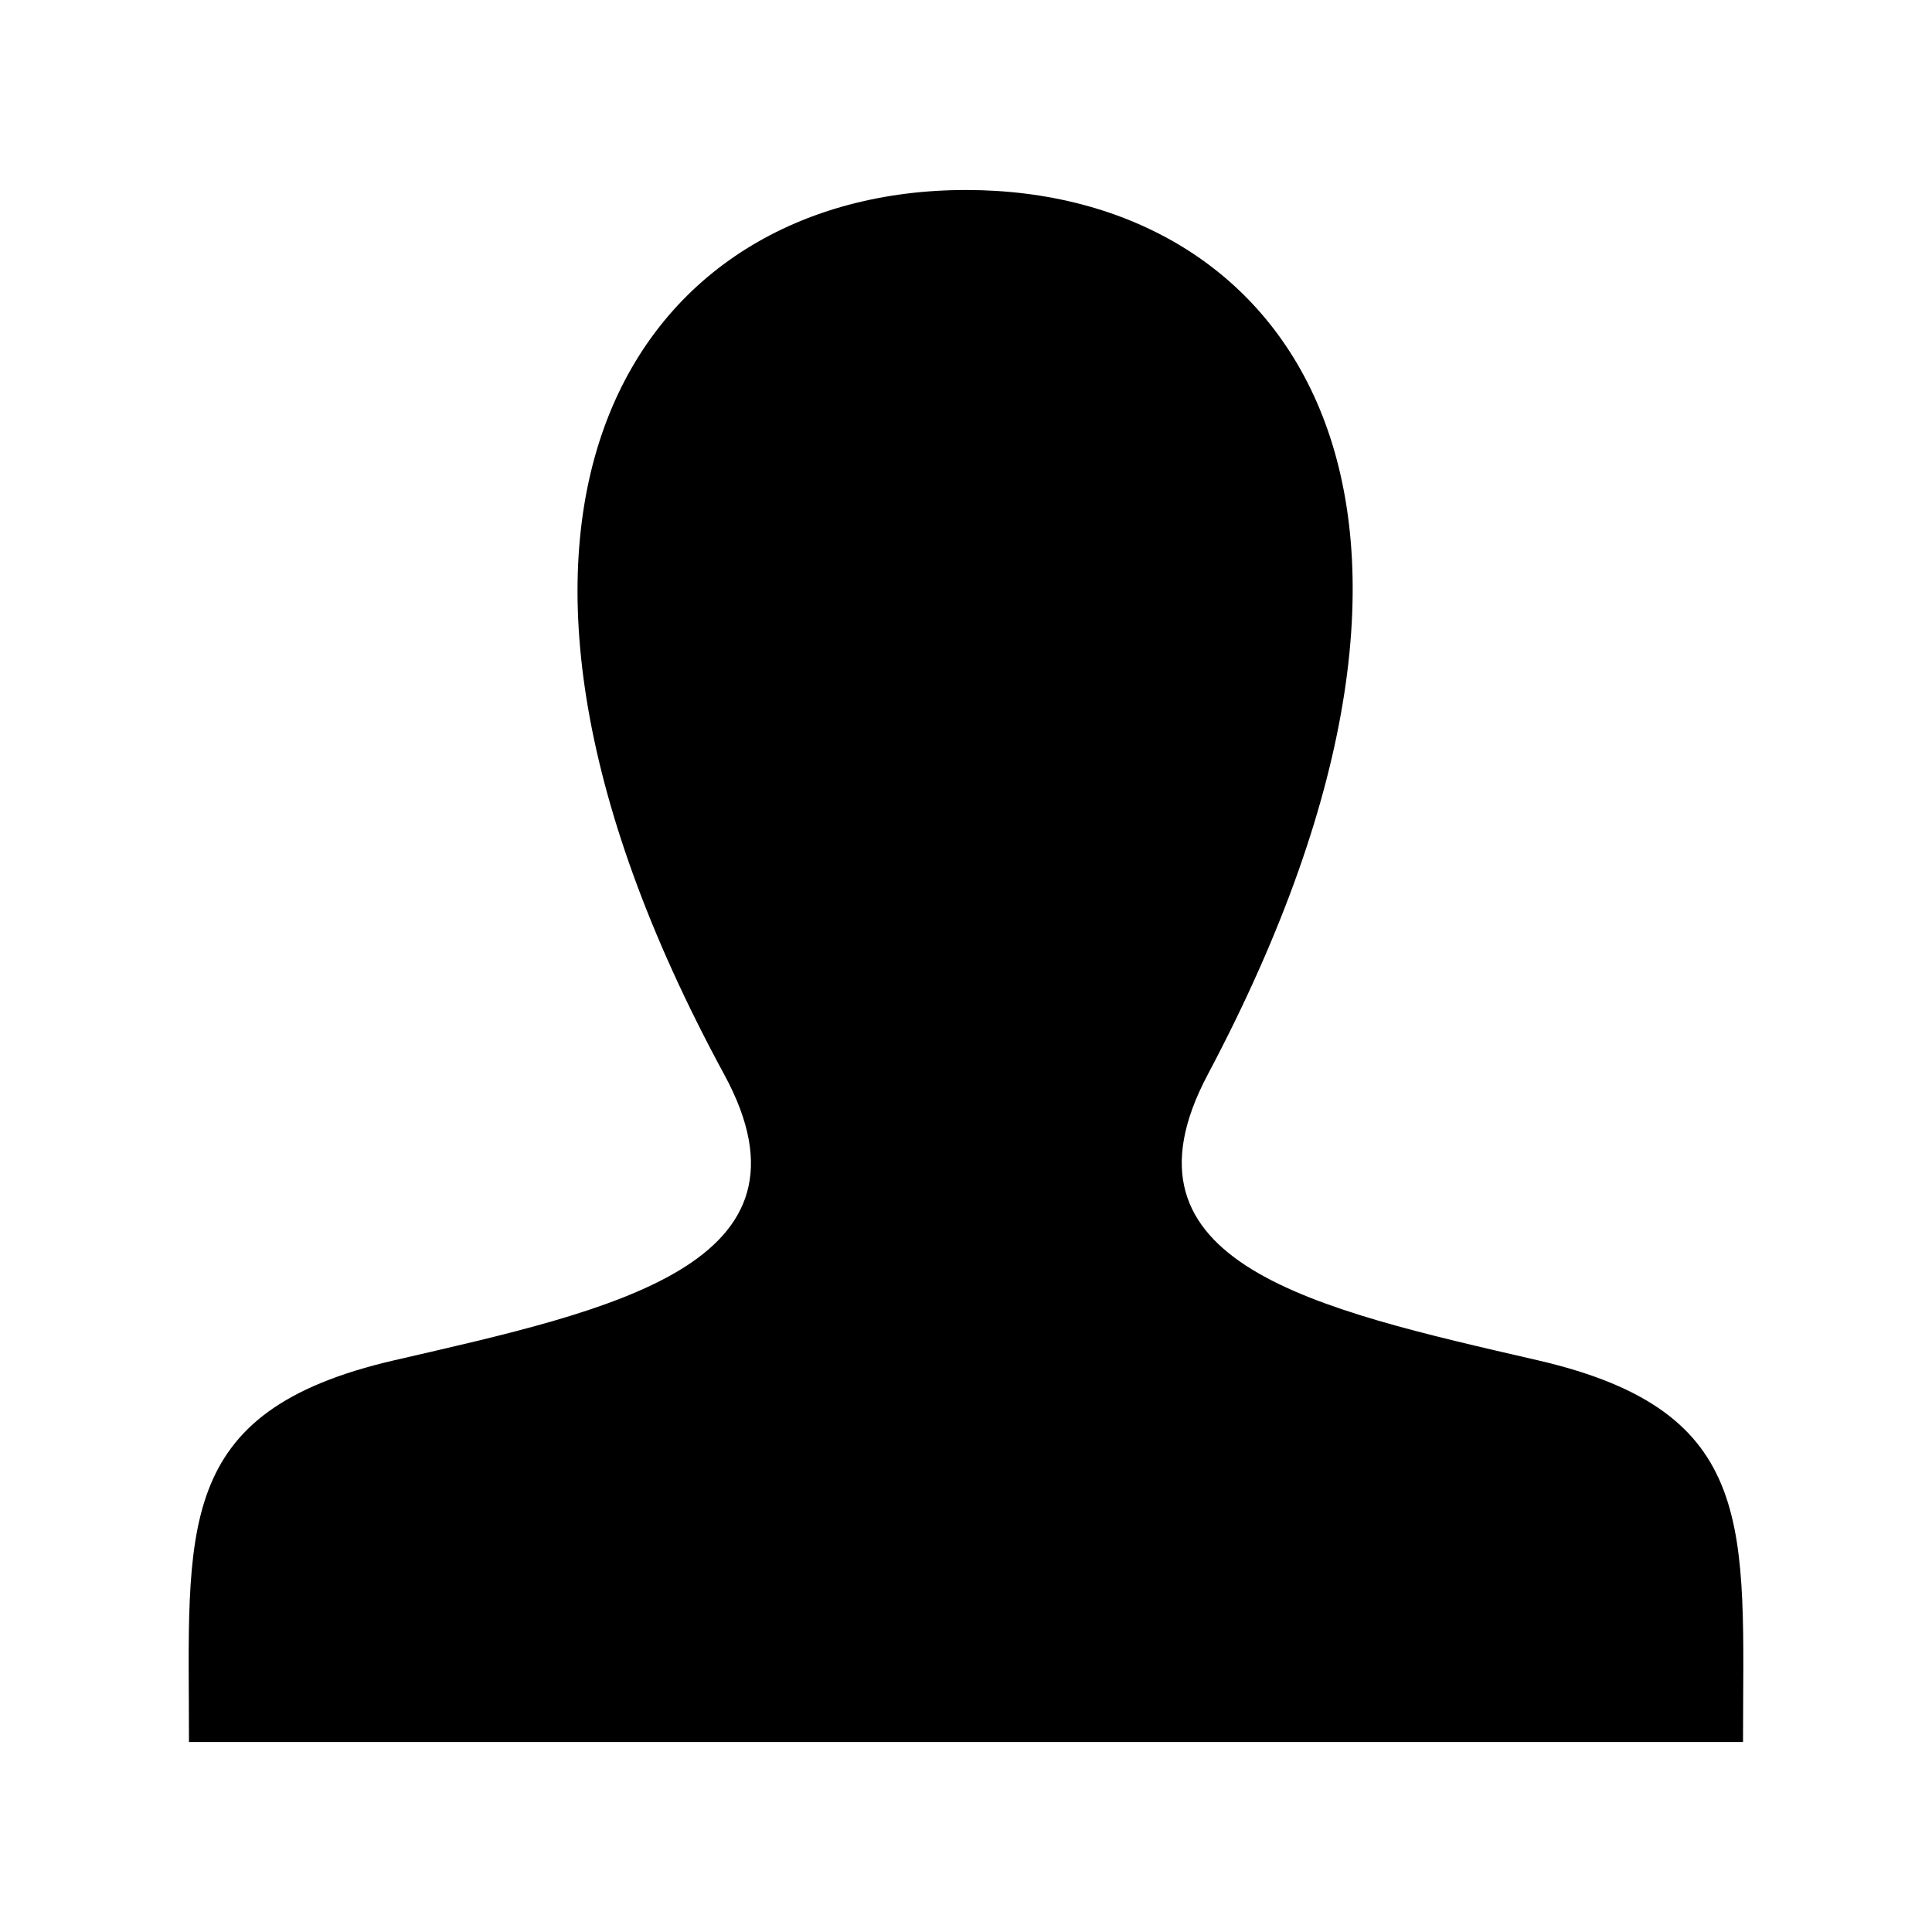
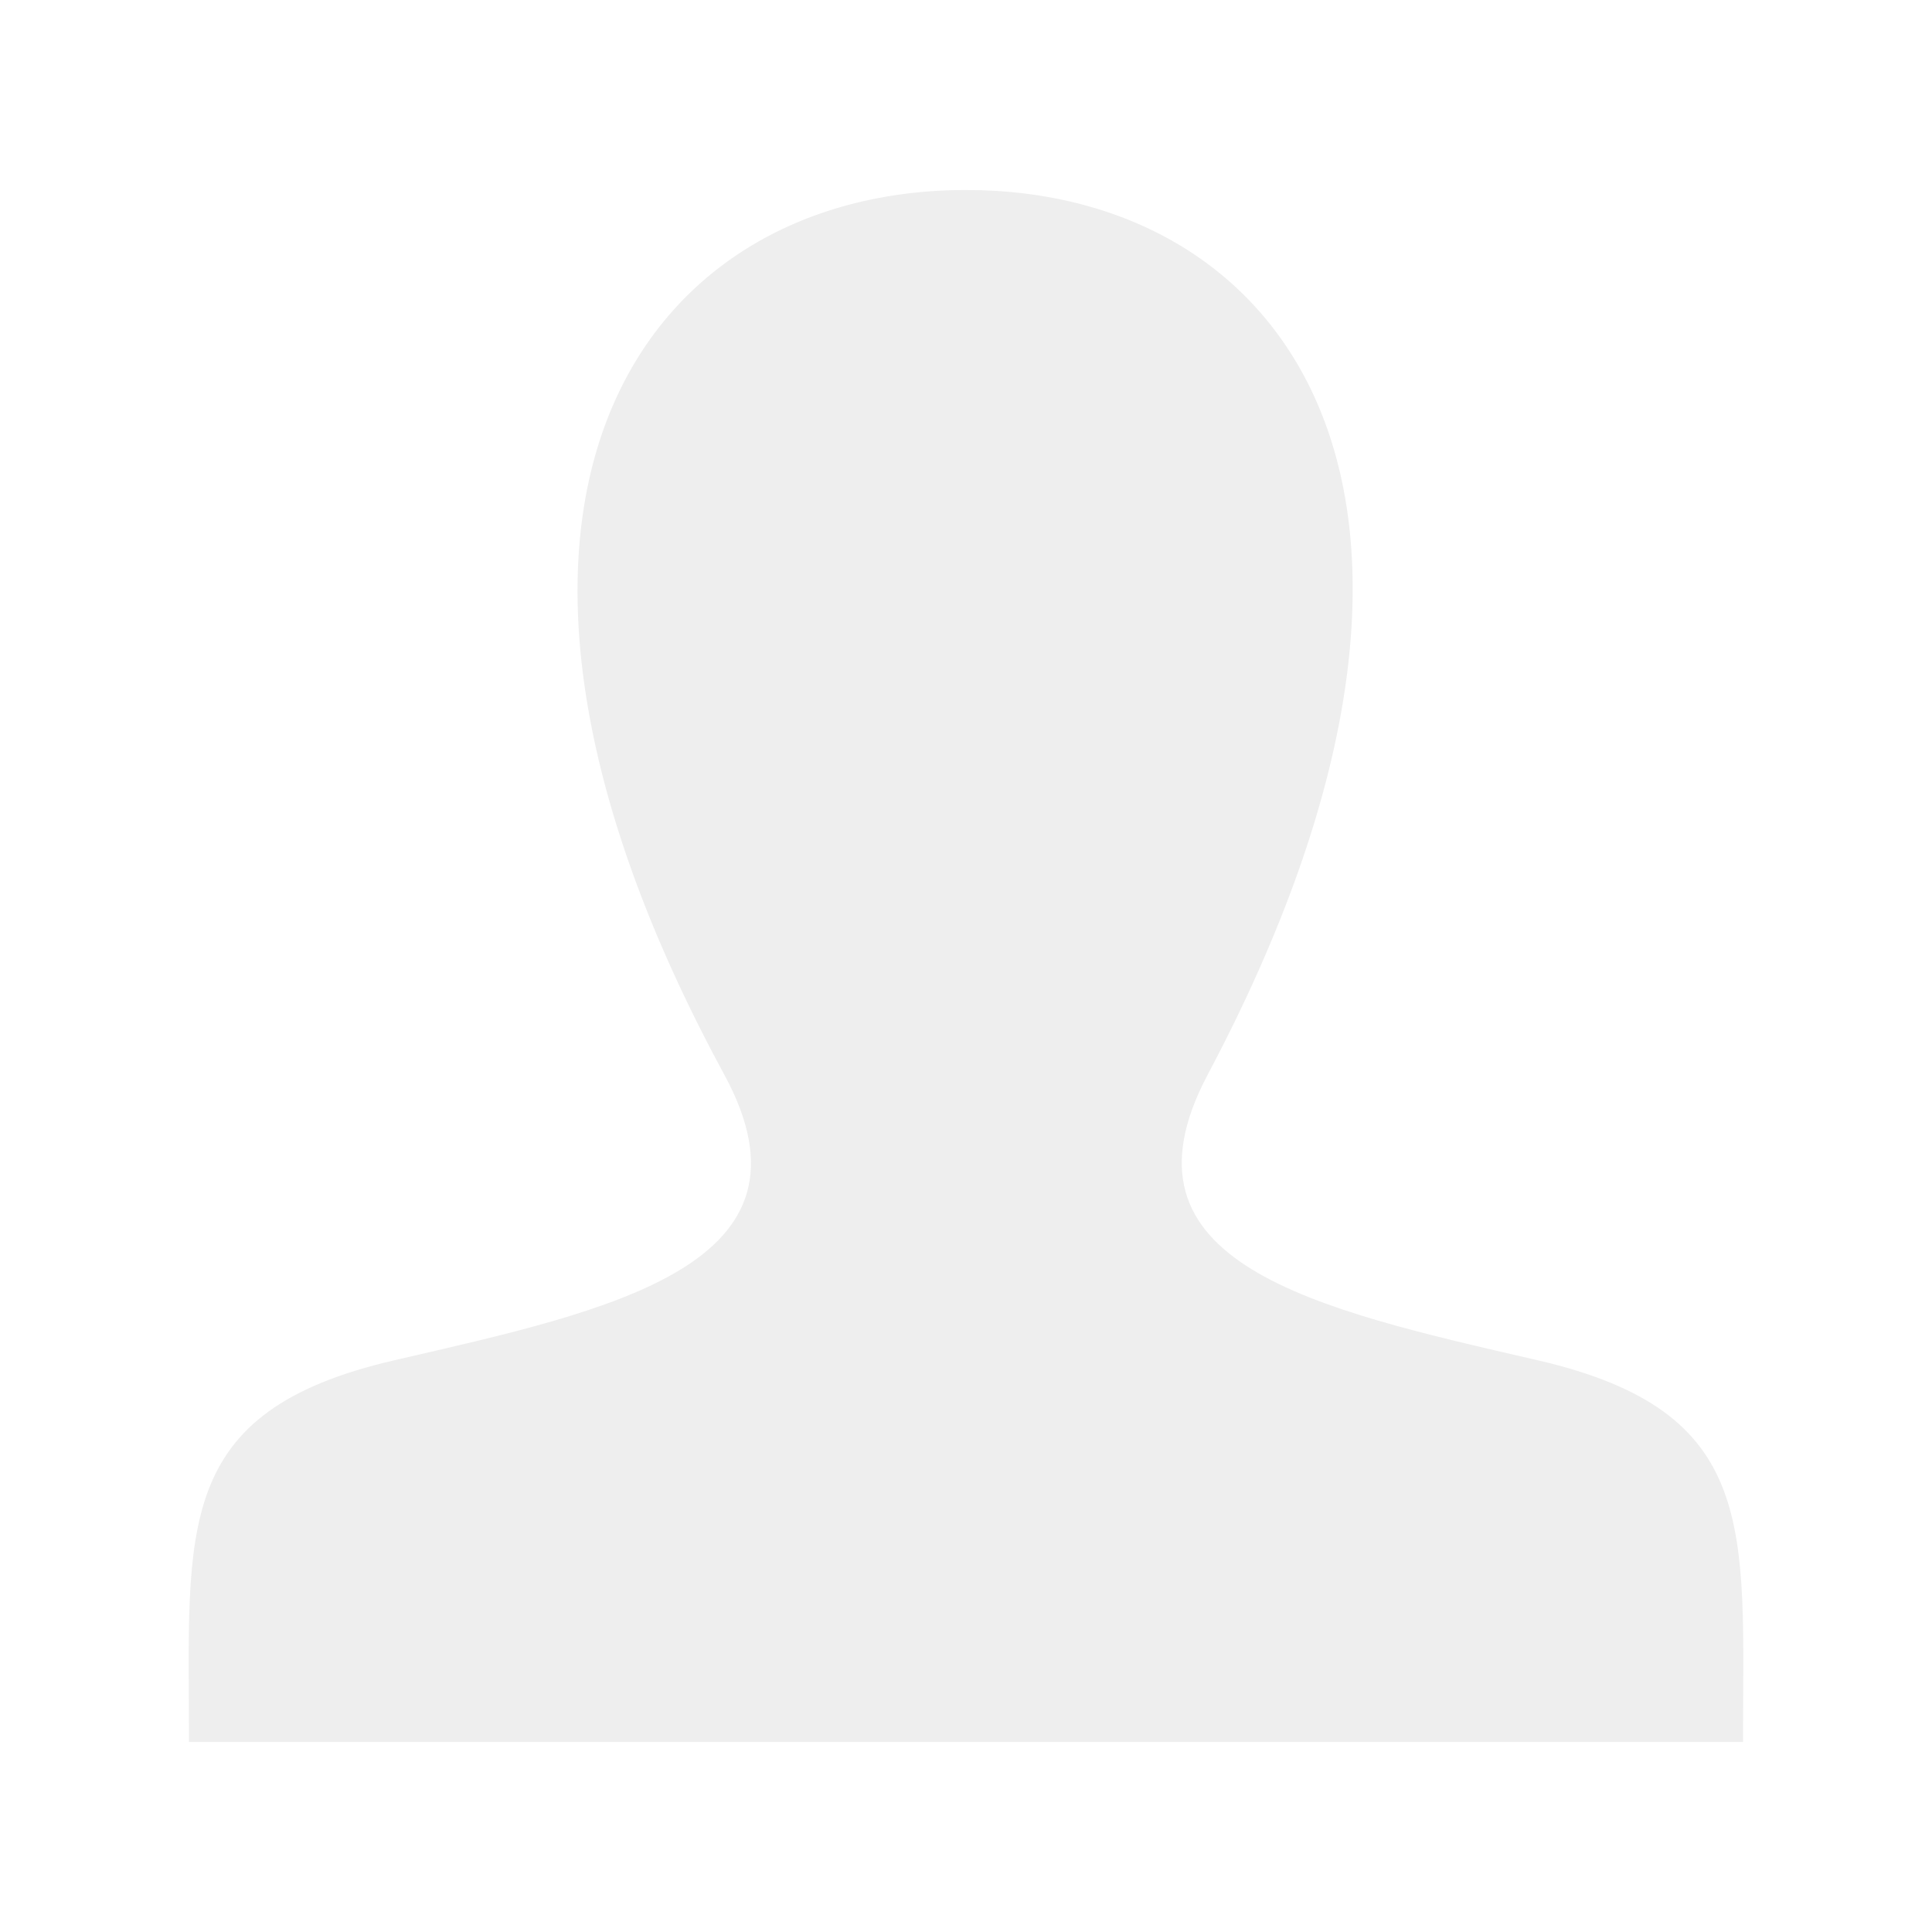
<svg xmlns="http://www.w3.org/2000/svg" version="1.1" x="0px" y="0px" width="512px" height="512px" viewBox="0 0 512 512" enable-background="new 0 0 512 512" xml:space="preserve">
-   <path id="user-icon" d="M407.448,360.474c-59.036-13.617-113.989-25.541-87.375-75.717  c81.01-152.729,21.473-234.406-64.072-234.406c-87.231,0-145.303,84.812-64.072,234.406c27.412,50.482-29.608,62.393-87.375,75.717  c-59.012,13.609-54.473,44.723-54.473,101.176h411.838C461.919,405.196,466.458,374.083,407.448,360.474z" />
+   <path style="fill:#eee;" id="user-icon" d="M407.448,360.474c-59.036-13.617-113.989-25.541-87.375-75.717  c81.01-152.729,21.473-234.406-64.072-234.406c-87.231,0-145.303,84.812-64.072,234.406c27.412,50.482-29.608,62.393-87.375,75.717  c-59.012,13.609-54.473,44.723-54.473,101.176h411.838C461.919,405.196,466.458,374.083,407.448,360.474z" />
</svg>
